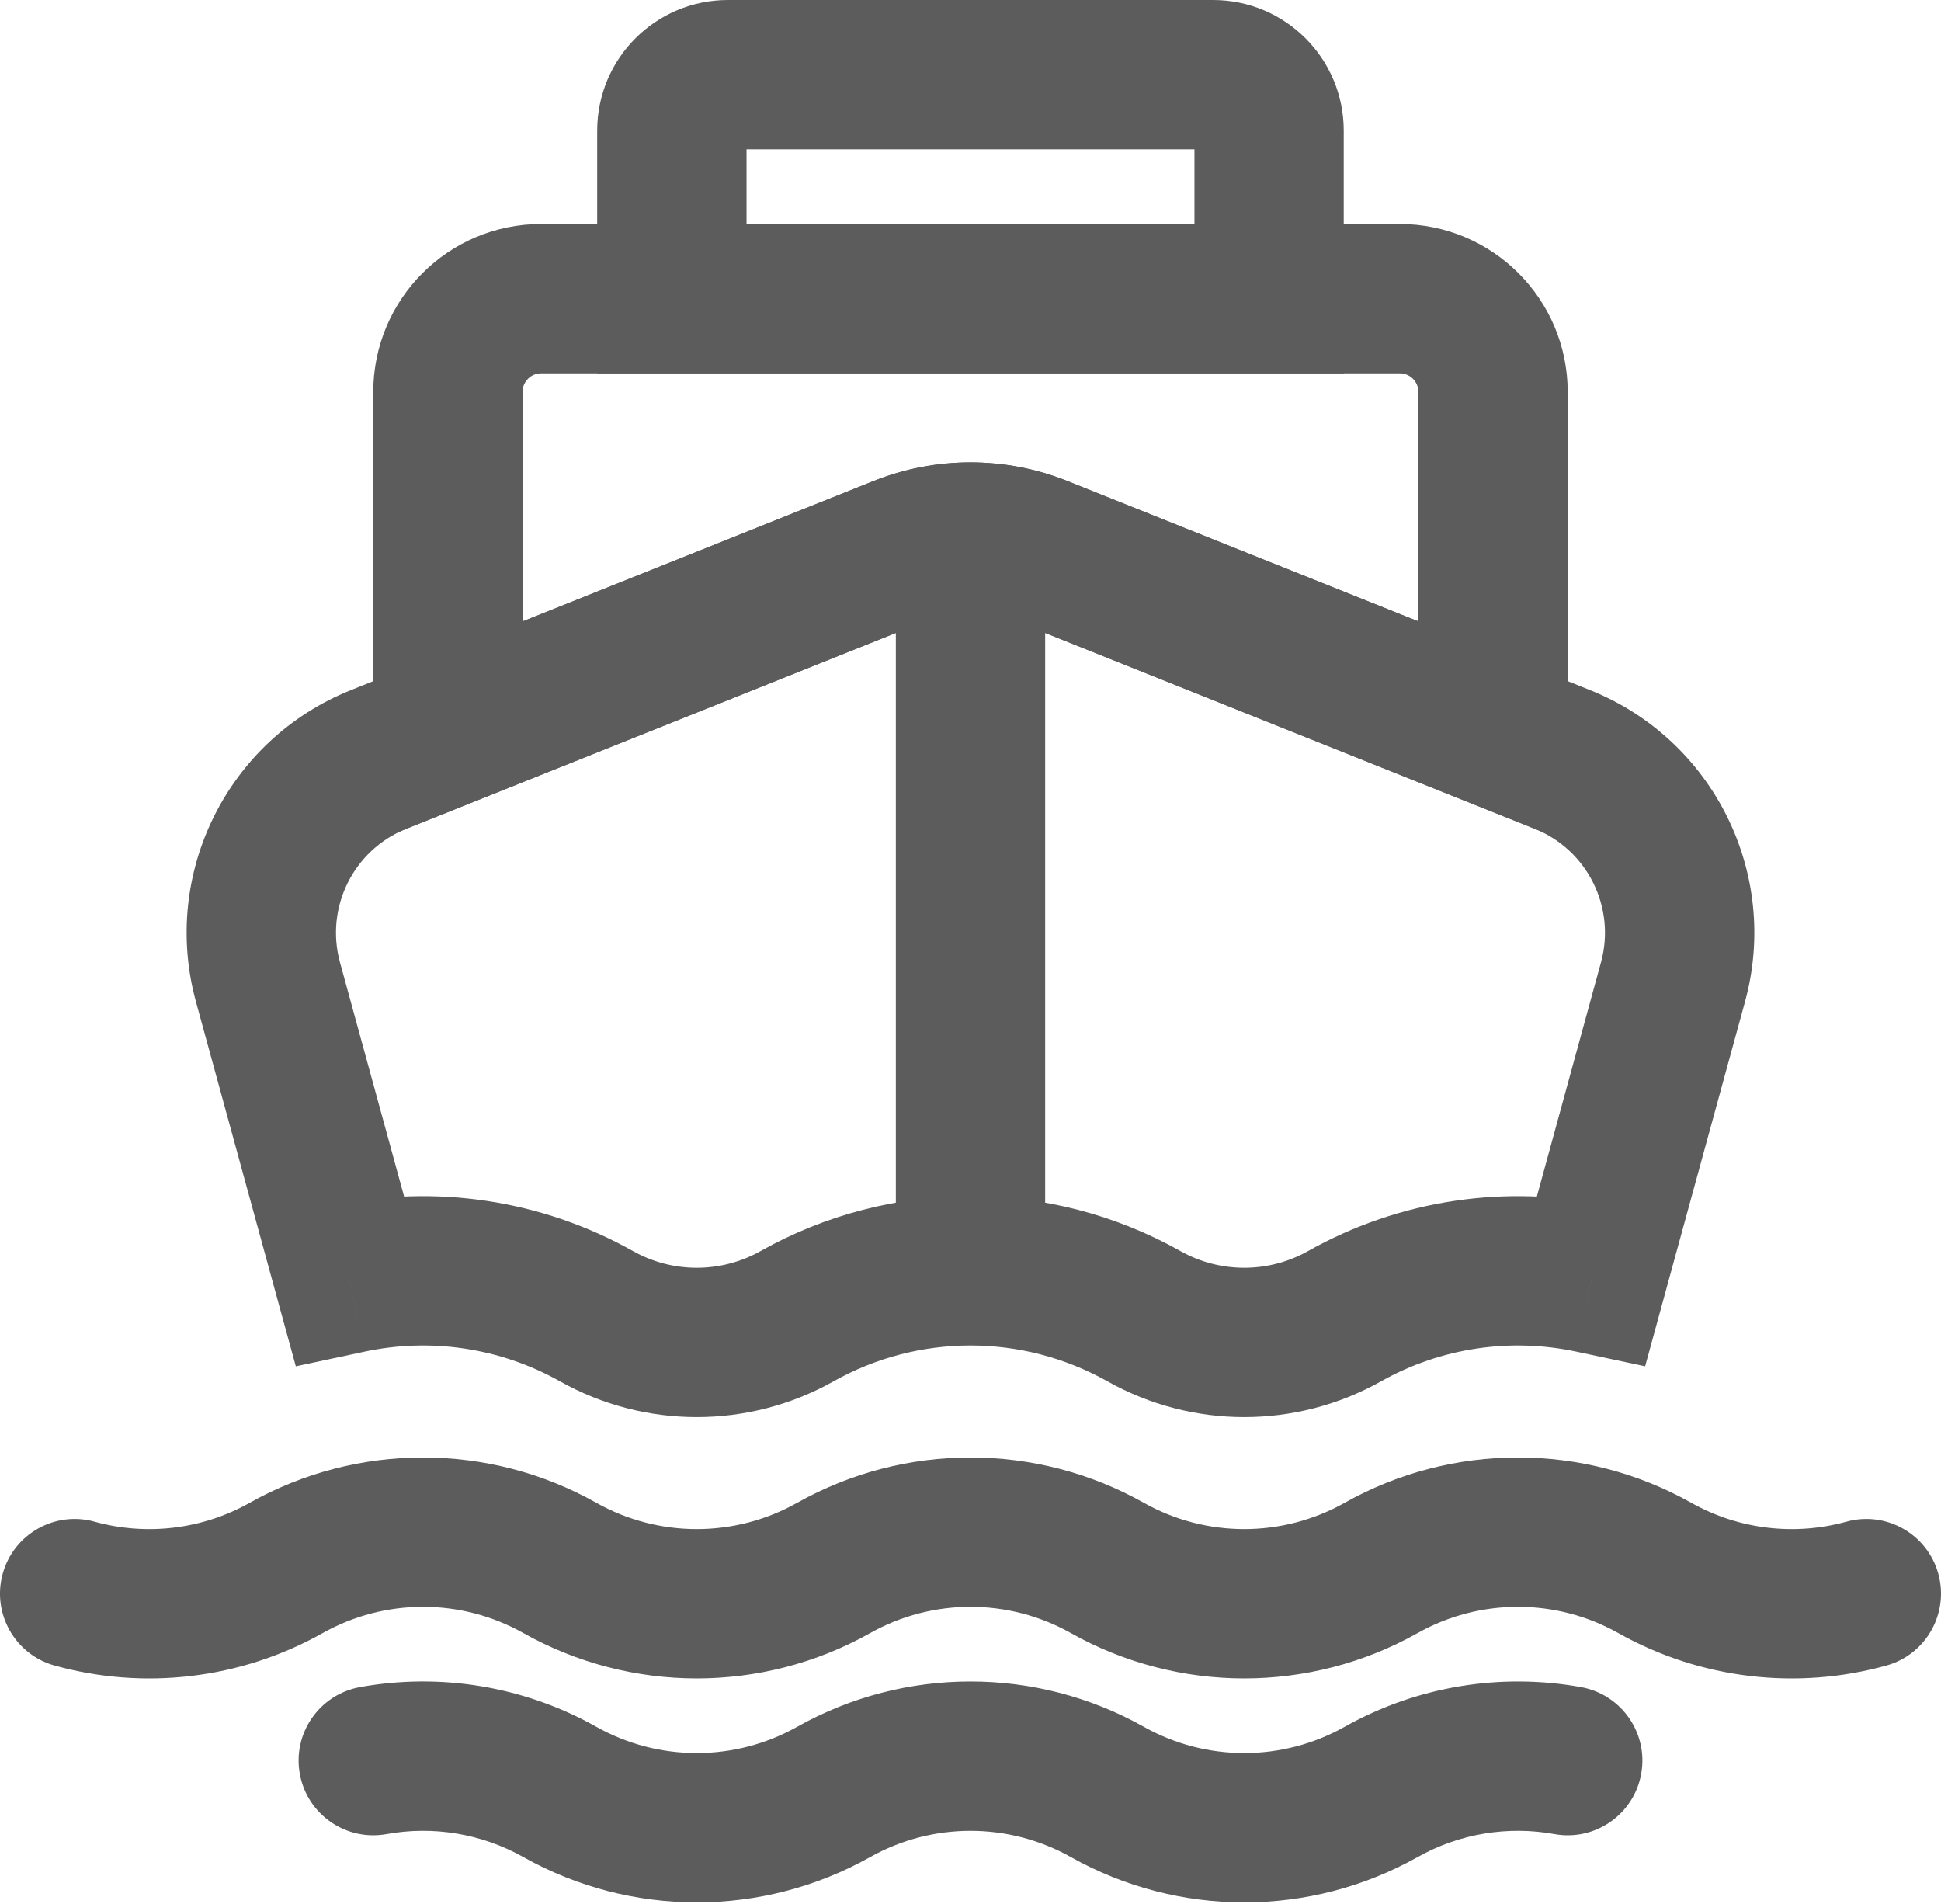
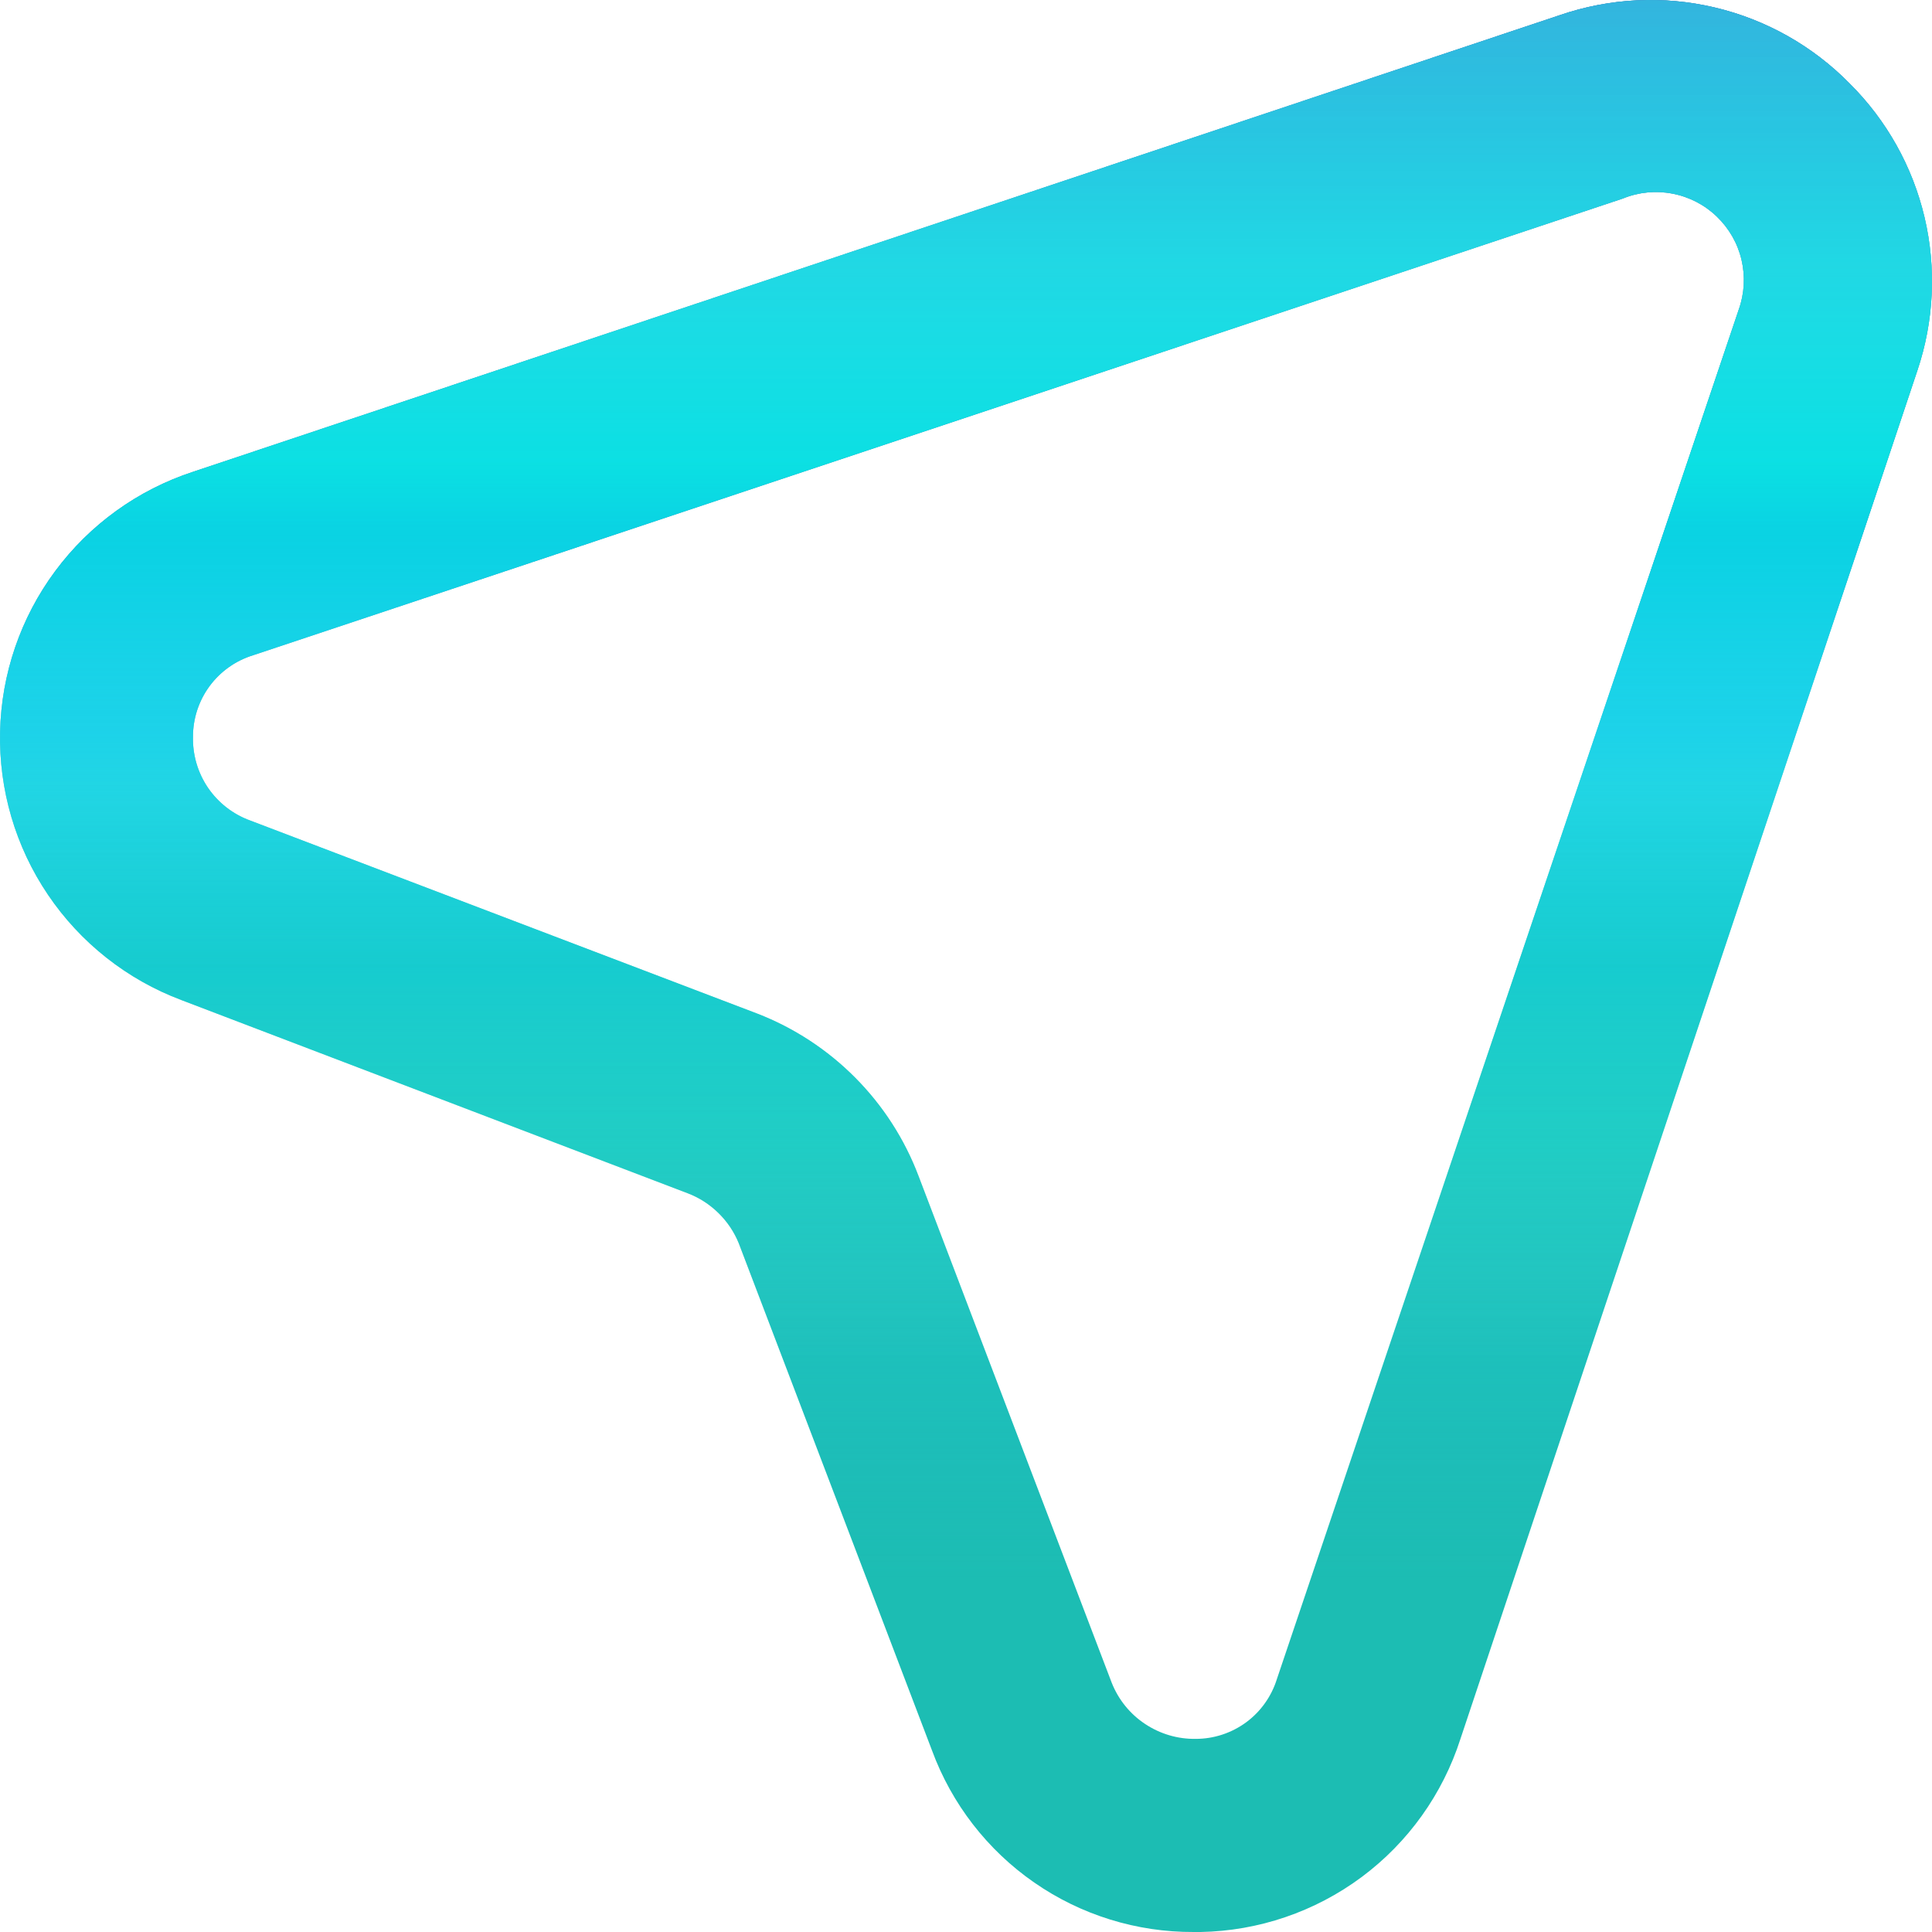
- <svg xmlns="http://www.w3.org/2000/svg" width="52" height="51" viewBox="0 0 52 51" fill="none">
-   <path d="M41.855 20.342L42.597 18.485L41.855 20.342ZM44.82 26.306L42.891 25.777V25.777L44.82 26.306ZM27.856 14.743L27.114 16.6L27.856 14.743ZM24.142 14.743L24.885 16.6L24.142 14.743ZM10.144 20.342L9.402 18.485V18.485L10.144 20.342ZM7.179 26.306L5.25 26.834L7.179 26.306ZM9.355 34.249L7.426 34.778L7.925 36.599L9.772 36.205L9.355 34.249ZM15.979 35.256L15 37L15 37L15.979 35.256ZM21.354 35.256L22.333 37L22.333 37L21.354 35.256ZM30.646 35.256L29.667 37L29.667 37L30.646 35.256ZM36.021 35.256L35.041 33.512L35.041 33.512L36.021 35.256ZM42.644 34.249L42.227 36.205L44.074 36.598L44.572 34.777L42.644 34.249ZM41.112 22.199C42.528 22.766 43.294 24.306 42.891 25.777L46.749 26.834C47.69 23.4 45.903 19.807 42.597 18.485L41.112 22.199ZM27.114 16.6L41.112 22.199L42.597 18.485L28.599 12.886L27.114 16.6ZM24.885 16.6C25.601 16.314 26.398 16.314 27.114 16.6L28.599 12.886C26.93 12.218 25.069 12.218 23.4 12.886L24.885 16.6ZM10.887 22.199L24.885 16.6L23.4 12.886L9.402 18.485L10.887 22.199ZM9.108 25.777C8.705 24.306 9.47 22.766 10.887 22.199L9.402 18.485C6.096 19.807 4.309 23.4 5.25 26.834L9.108 25.777ZM11.284 33.721L9.108 25.777L5.25 26.834L7.426 34.778L11.284 33.721ZM16.959 33.512C14.488 32.125 11.633 31.719 8.939 32.293L9.772 36.205C11.53 35.831 13.39 36.096 15 37L16.959 33.512ZM20.375 33.512C19.314 34.108 18.019 34.108 16.959 33.512L15 37C17.277 38.279 20.056 38.279 22.333 37L20.375 33.512ZM31.625 33.512C28.132 31.55 23.868 31.55 20.375 33.512L22.333 37C24.61 35.721 27.389 35.721 29.667 37L31.625 33.512ZM35.041 33.512C33.981 34.108 32.686 34.108 31.625 33.512L29.667 37C31.944 38.279 34.723 38.279 37 37L35.041 33.512ZM43.06 32.293C40.366 31.719 37.511 32.125 35.041 33.512L37 37C38.609 36.096 40.47 35.831 42.227 36.205L43.06 32.293ZM42.891 25.777L40.715 33.721L44.572 34.777L46.749 26.834L42.891 25.777Z" fill="#5C5C5C" />
-   <path d="M24 14.385V17.349H28V14.385H24ZM24 17.349V34.041H28V17.349H24Z" fill="#5C5C5C" />
-   <path d="M18 8H15.999V10H18V8ZM33.999 8V10H35.999V8H33.999ZM20 3.5C20 3.776 19.776 4 19.5 4V0C17.567 0 15.999 1.567 15.999 3.5H20ZM20 7.4V3.5H15.999V7.4H20ZM20 8V7.4H15.999V8H20ZM18 10H20V6H18V10ZM20 10H32V6H20V10ZM32 10H33.999V6H32V10ZM32 7.4V8H35.999V7.4H32ZM32 3.5V7.4H35.999V3.5H32ZM32.499 4C32.223 4 32 3.776 32 3.5H35.999C35.999 1.567 34.432 0 32.499 0V4ZM31.714 4H32.499V0H31.714V4ZM29.428 4H31.714V0H29.428V4ZM22.571 4H29.428V0H22.571V4ZM20.285 4H22.571V0H20.285V4ZM19.5 4H20.285V0H19.5V4Z" fill="#5C5C5C" />
-   <path d="M39.999 19.6L39.257 21.457L41.999 22.554V19.6H39.999ZM27.857 14.743L28.599 12.886L27.857 14.743ZM24.143 14.743L24.885 16.6L24.143 14.743ZM11.999 19.6H10V22.554L12.742 21.457L11.999 19.6ZM14.499 6C12.014 6 10 8.015 10 10.5H13.999C13.999 10.224 14.223 10 14.499 10V6ZM15.999 6H14.499V10H15.999V6ZM20 6H15.999V10H20V6ZM32 6H20V10H32V6ZM35.999 6H32V10H35.999V6ZM37.499 6H35.999V10H37.499V6ZM41.999 10.5C41.999 8.015 39.985 6 37.499 6V10C37.776 10 37.999 10.224 37.999 10.5H41.999ZM41.999 17V10.5H37.999V17H41.999ZM41.999 18V17H37.999V18H41.999ZM41.999 19.6V18H37.999V19.6H41.999ZM27.114 16.6L39.257 21.457L40.742 17.743L28.599 12.886L27.114 16.6ZM24.885 16.6C25.601 16.314 26.398 16.314 27.114 16.6L28.599 12.886C26.93 12.219 25.069 12.219 23.4 12.886L24.885 16.6ZM12.742 21.457L24.885 16.6L23.4 12.886L11.257 17.743L12.742 21.457ZM10 18V19.6H13.999V18H10ZM10 17V18H13.999V17H10ZM10 10.5V17H13.999V10.5H10Z" fill="#5C5C5C" />
-   <path d="M7.667 42L6.687 40.256L6.687 40.256L7.667 42ZM14.021 43.744C14.984 44.285 16.203 43.942 16.744 42.979C17.285 42.016 16.942 40.797 15.979 40.256L14.021 43.744ZM2.534 40.76C1.47 40.465 0.368 41.089 0.073 42.153C-0.222 43.218 0.401 44.32 1.466 44.615L2.534 40.76ZM22.333 42L23.313 43.744L23.313 43.744L22.333 42ZM29.667 42L28.688 43.744L29.667 42ZM15.979 40.256C15.016 39.715 13.797 40.058 13.256 41.021C12.715 41.984 13.058 43.203 14.021 43.744L15.979 40.256ZM37 42L36.021 40.256V40.256L37 42ZM44.333 42L45.313 40.256V40.256L44.333 42ZM50.534 44.615C51.599 44.32 52.222 43.218 51.927 42.153C51.632 41.089 50.53 40.465 49.466 40.76L50.534 44.615ZM8.646 43.744C10.315 42.807 12.352 42.807 14.021 43.744L15.979 40.256C13.094 38.636 9.573 38.636 6.687 40.256L8.646 43.744ZM6.687 40.256C5.409 40.974 3.914 41.142 2.534 40.76L1.466 44.615C3.851 45.276 6.435 44.986 8.646 43.744L6.687 40.256ZM23.313 43.744C24.982 42.807 27.018 42.807 28.688 43.744L30.646 40.256C27.761 38.636 24.239 38.636 21.354 40.256L23.313 43.744ZM21.354 40.256C19.685 41.193 17.648 41.193 15.979 40.256L14.021 43.744C16.906 45.364 20.427 45.364 23.313 43.744L21.354 40.256ZM37.979 43.744C39.648 42.807 41.685 42.807 43.354 43.744L45.313 40.256C42.427 38.636 38.906 38.636 36.021 40.256L37.979 43.744ZM36.021 40.256C34.352 41.193 32.315 41.193 30.646 40.256L28.688 43.744C31.573 45.364 35.094 45.364 37.979 43.744L36.021 40.256ZM49.466 40.76C48.086 41.142 46.591 40.974 45.313 40.256L43.354 43.744C45.565 44.986 48.149 45.276 50.534 44.615L49.466 40.76Z" fill="#5C5C5C" />
-   <path d="M9.644 45.192C8.557 45.389 7.835 46.429 8.032 47.516C8.228 48.603 9.269 49.325 10.356 49.129L9.644 45.192ZM14.021 49.744C14.984 50.285 16.203 49.942 16.744 48.979C17.285 48.016 16.942 46.797 15.979 46.256L14.021 49.744ZM22.333 48L21.354 46.256V46.256L22.333 48ZM29.667 48L28.688 49.744L29.667 48ZM15.979 46.256C15.016 45.715 13.797 46.058 13.256 47.021C12.715 47.984 13.058 49.203 14.021 49.744L15.979 46.256ZM37 48L36.021 46.256L36.021 46.256L37 48ZM41.644 49.129C42.731 49.325 43.772 48.603 43.968 47.516C44.165 46.429 43.443 45.389 42.356 45.192L41.644 49.129ZM10.356 49.129C11.595 48.904 12.892 49.11 14.021 49.744L15.979 46.256C14.027 45.16 11.784 44.805 9.644 45.192L10.356 49.129ZM23.313 49.744C24.982 48.807 27.018 48.807 28.688 49.744L30.646 46.256C27.761 44.636 24.239 44.636 21.354 46.256L23.313 49.744ZM21.354 46.256C19.685 47.193 17.648 47.193 15.979 46.256L14.021 49.744C16.906 51.364 20.427 51.364 23.313 49.744L21.354 46.256ZM37.979 49.744C39.108 49.11 40.406 48.904 41.644 49.129L42.356 45.192C40.216 44.806 37.973 45.16 36.021 46.256L37.979 49.744ZM36.021 46.256C34.352 47.193 32.315 47.193 30.646 46.256L28.688 49.744C31.573 51.364 35.094 51.364 37.979 49.744L36.021 46.256Z" fill="#5C5C5C" />
+ <svg xmlns="http://www.w3.org/2000/svg" width="27" height="27" viewBox="0 0 27 27" fill="none">
+   <path d="M25.851 1.169C25.335 0.643 24.681 0.274 23.965 0.105C23.248 -0.065 22.498 -0.028 21.801 0.211L2.697 6.594C1.927 6.846 1.254 7.331 0.771 7.982C0.288 8.633 0.019 9.418 0.001 10.228C-0.017 11.038 0.217 11.834 0.671 12.505C1.125 13.177 1.777 13.691 2.535 13.976L9.61 16.676C9.771 16.737 9.917 16.831 10.04 16.952C10.164 17.073 10.261 17.218 10.325 17.377L13.025 24.463C13.3 25.21 13.799 25.855 14.454 26.309C15.108 26.763 15.887 27.004 16.684 27H16.779C17.59 26.985 18.376 26.717 19.028 26.233C19.679 25.749 20.162 25.073 20.41 24.301L26.796 5.177C27.028 4.487 27.063 3.747 26.896 3.038C26.729 2.33 26.367 1.682 25.851 1.169ZM24.299 4.327L17.845 23.464C17.77 23.706 17.62 23.918 17.416 24.069C17.212 24.219 16.965 24.301 16.711 24.301C16.459 24.305 16.212 24.232 16.002 24.092C15.792 23.953 15.63 23.752 15.537 23.518L12.836 16.433C12.641 15.918 12.339 15.45 11.95 15.059C11.562 14.669 11.096 14.364 10.582 14.165L3.494 11.466C3.255 11.379 3.049 11.218 2.906 11.008C2.763 10.797 2.69 10.546 2.697 10.292C2.697 10.039 2.779 9.792 2.929 9.588C3.08 9.384 3.292 9.233 3.534 9.158L22.678 2.775C22.898 2.685 23.139 2.661 23.372 2.706C23.605 2.75 23.821 2.861 23.992 3.026C24.163 3.19 24.284 3.4 24.338 3.631C24.392 3.862 24.379 4.104 24.299 4.327Z" fill="#1CBDB3" />
+   <path d="M25.851 1.169C25.335 0.643 24.681 0.274 23.965 0.105C23.248 -0.065 22.498 -0.028 21.801 0.211L2.697 6.594C1.927 6.846 1.254 7.331 0.771 7.982C0.288 8.633 0.019 9.418 0.001 10.228C-0.017 11.038 0.217 11.834 0.671 12.505C1.125 13.177 1.777 13.691 2.535 13.976L9.61 16.676C9.771 16.737 9.917 16.831 10.04 16.952C10.164 17.073 10.261 17.218 10.325 17.377L13.025 24.463C13.3 25.21 13.799 25.855 14.454 26.309C15.108 26.763 15.887 27.004 16.684 27H16.779C17.59 26.985 18.376 26.717 19.028 26.233C19.679 25.749 20.162 25.073 20.41 24.301L26.796 5.177C27.028 4.487 27.063 3.747 26.896 3.038C26.729 2.33 26.367 1.682 25.851 1.169ZM24.299 4.327L17.845 23.464C17.77 23.706 17.62 23.918 17.416 24.069C17.212 24.219 16.965 24.301 16.711 24.301C16.459 24.305 16.212 24.232 16.002 24.092C15.792 23.953 15.63 23.752 15.537 23.518L12.836 16.433C12.641 15.918 12.339 15.45 11.95 15.059C11.562 14.669 11.096 14.364 10.582 14.165L3.494 11.466C3.255 11.379 3.049 11.218 2.906 11.008C2.763 10.797 2.69 10.546 2.697 10.292C2.697 10.039 2.779 9.792 2.929 9.588C3.08 9.384 3.292 9.233 3.534 9.158L22.678 2.775C22.898 2.685 23.139 2.661 23.372 2.706C23.605 2.75 23.821 2.861 23.992 3.026C24.163 3.19 24.284 3.4 24.338 3.631C24.392 3.862 24.379 4.104 24.299 4.327Z" fill="url(#paint0_linear)" />
+   <path d="M25.851 1.169C25.335 0.643 24.681 0.274 23.965 0.105C23.248 -0.065 22.498 -0.028 21.801 0.211L2.697 6.594C1.927 6.846 1.254 7.331 0.771 7.982C0.288 8.633 0.019 9.418 0.001 10.228C-0.017 11.038 0.217 11.834 0.671 12.505C1.125 13.177 1.777 13.691 2.535 13.976L9.61 16.676C9.771 16.737 9.917 16.831 10.04 16.952C10.164 17.073 10.261 17.218 10.325 17.377L13.025 24.463C13.3 25.21 13.799 25.855 14.454 26.309C15.108 26.763 15.887 27.004 16.684 27H16.779C17.59 26.985 18.376 26.717 19.028 26.233C19.679 25.749 20.162 25.073 20.41 24.301L26.796 5.177C27.028 4.487 27.063 3.747 26.896 3.038C26.729 2.33 26.367 1.682 25.851 1.169ZM24.299 4.327L17.845 23.464C17.77 23.706 17.62 23.918 17.416 24.069C17.212 24.219 16.965 24.301 16.711 24.301C16.459 24.305 16.212 24.232 16.002 24.092C15.792 23.953 15.63 23.752 15.537 23.518L12.836 16.433C12.641 15.918 12.339 15.45 11.95 15.059C11.562 14.669 11.096 14.364 10.582 14.165L3.494 11.466C3.255 11.379 3.049 11.218 2.906 11.008C2.763 10.797 2.69 10.546 2.697 10.292C2.697 10.039 2.779 9.792 2.929 9.588C3.08 9.384 3.292 9.233 3.534 9.158L22.678 2.775C22.898 2.685 23.139 2.661 23.372 2.706C23.605 2.75 23.821 2.861 23.992 3.026C24.163 3.19 24.284 3.4 24.338 3.631C24.392 3.862 24.379 4.104 24.299 4.327Z" fill="url(#paint1_linear)" />
+   <defs>
+     <linearGradient id="paint0_linear" x1="13.5" y1="0" x2="13.5" y2="27" gradientUnits="userSpaceOnUse">
+       <stop stop-color="#5467C8" />
+       <stop offset="0.135" stop-color="#7AA5CF" stop-opacity="0.781" />
+       <stop offset="0.276" stop-color="#2938BA" stop-opacity="0.554" />
+       <stop offset="0.406" stop-color="#D2D9F3" stop-opacity="0.266" />
+       <stop offset="0.5" stop-color="#388FC0" stop-opacity="0.183" />
+       <stop offset="0.708" stop-color="white" stop-opacity="0" />
+     </linearGradient>
+     <linearGradient id="paint1_linear" x1="13.5" y1="0" x2="13.5" y2="27" gradientUnits="userSpaceOnUse">
+       <stop stop-color="#33B5DE" />
+       <stop offset="0.24" stop-color="#00FFF0" stop-opacity="0.76" />
+       <stop offset="0.38" stop-color="#00E0FF" stop-opacity="0.62" />
+       <stop offset="0.594" stop-color="#11EEE1" stop-opacity="0.317" />
+       <stop offset="0.818" stop-color="#31B2E9" stop-opacity="0" />
+     </linearGradient>
+   </defs>
</svg>
